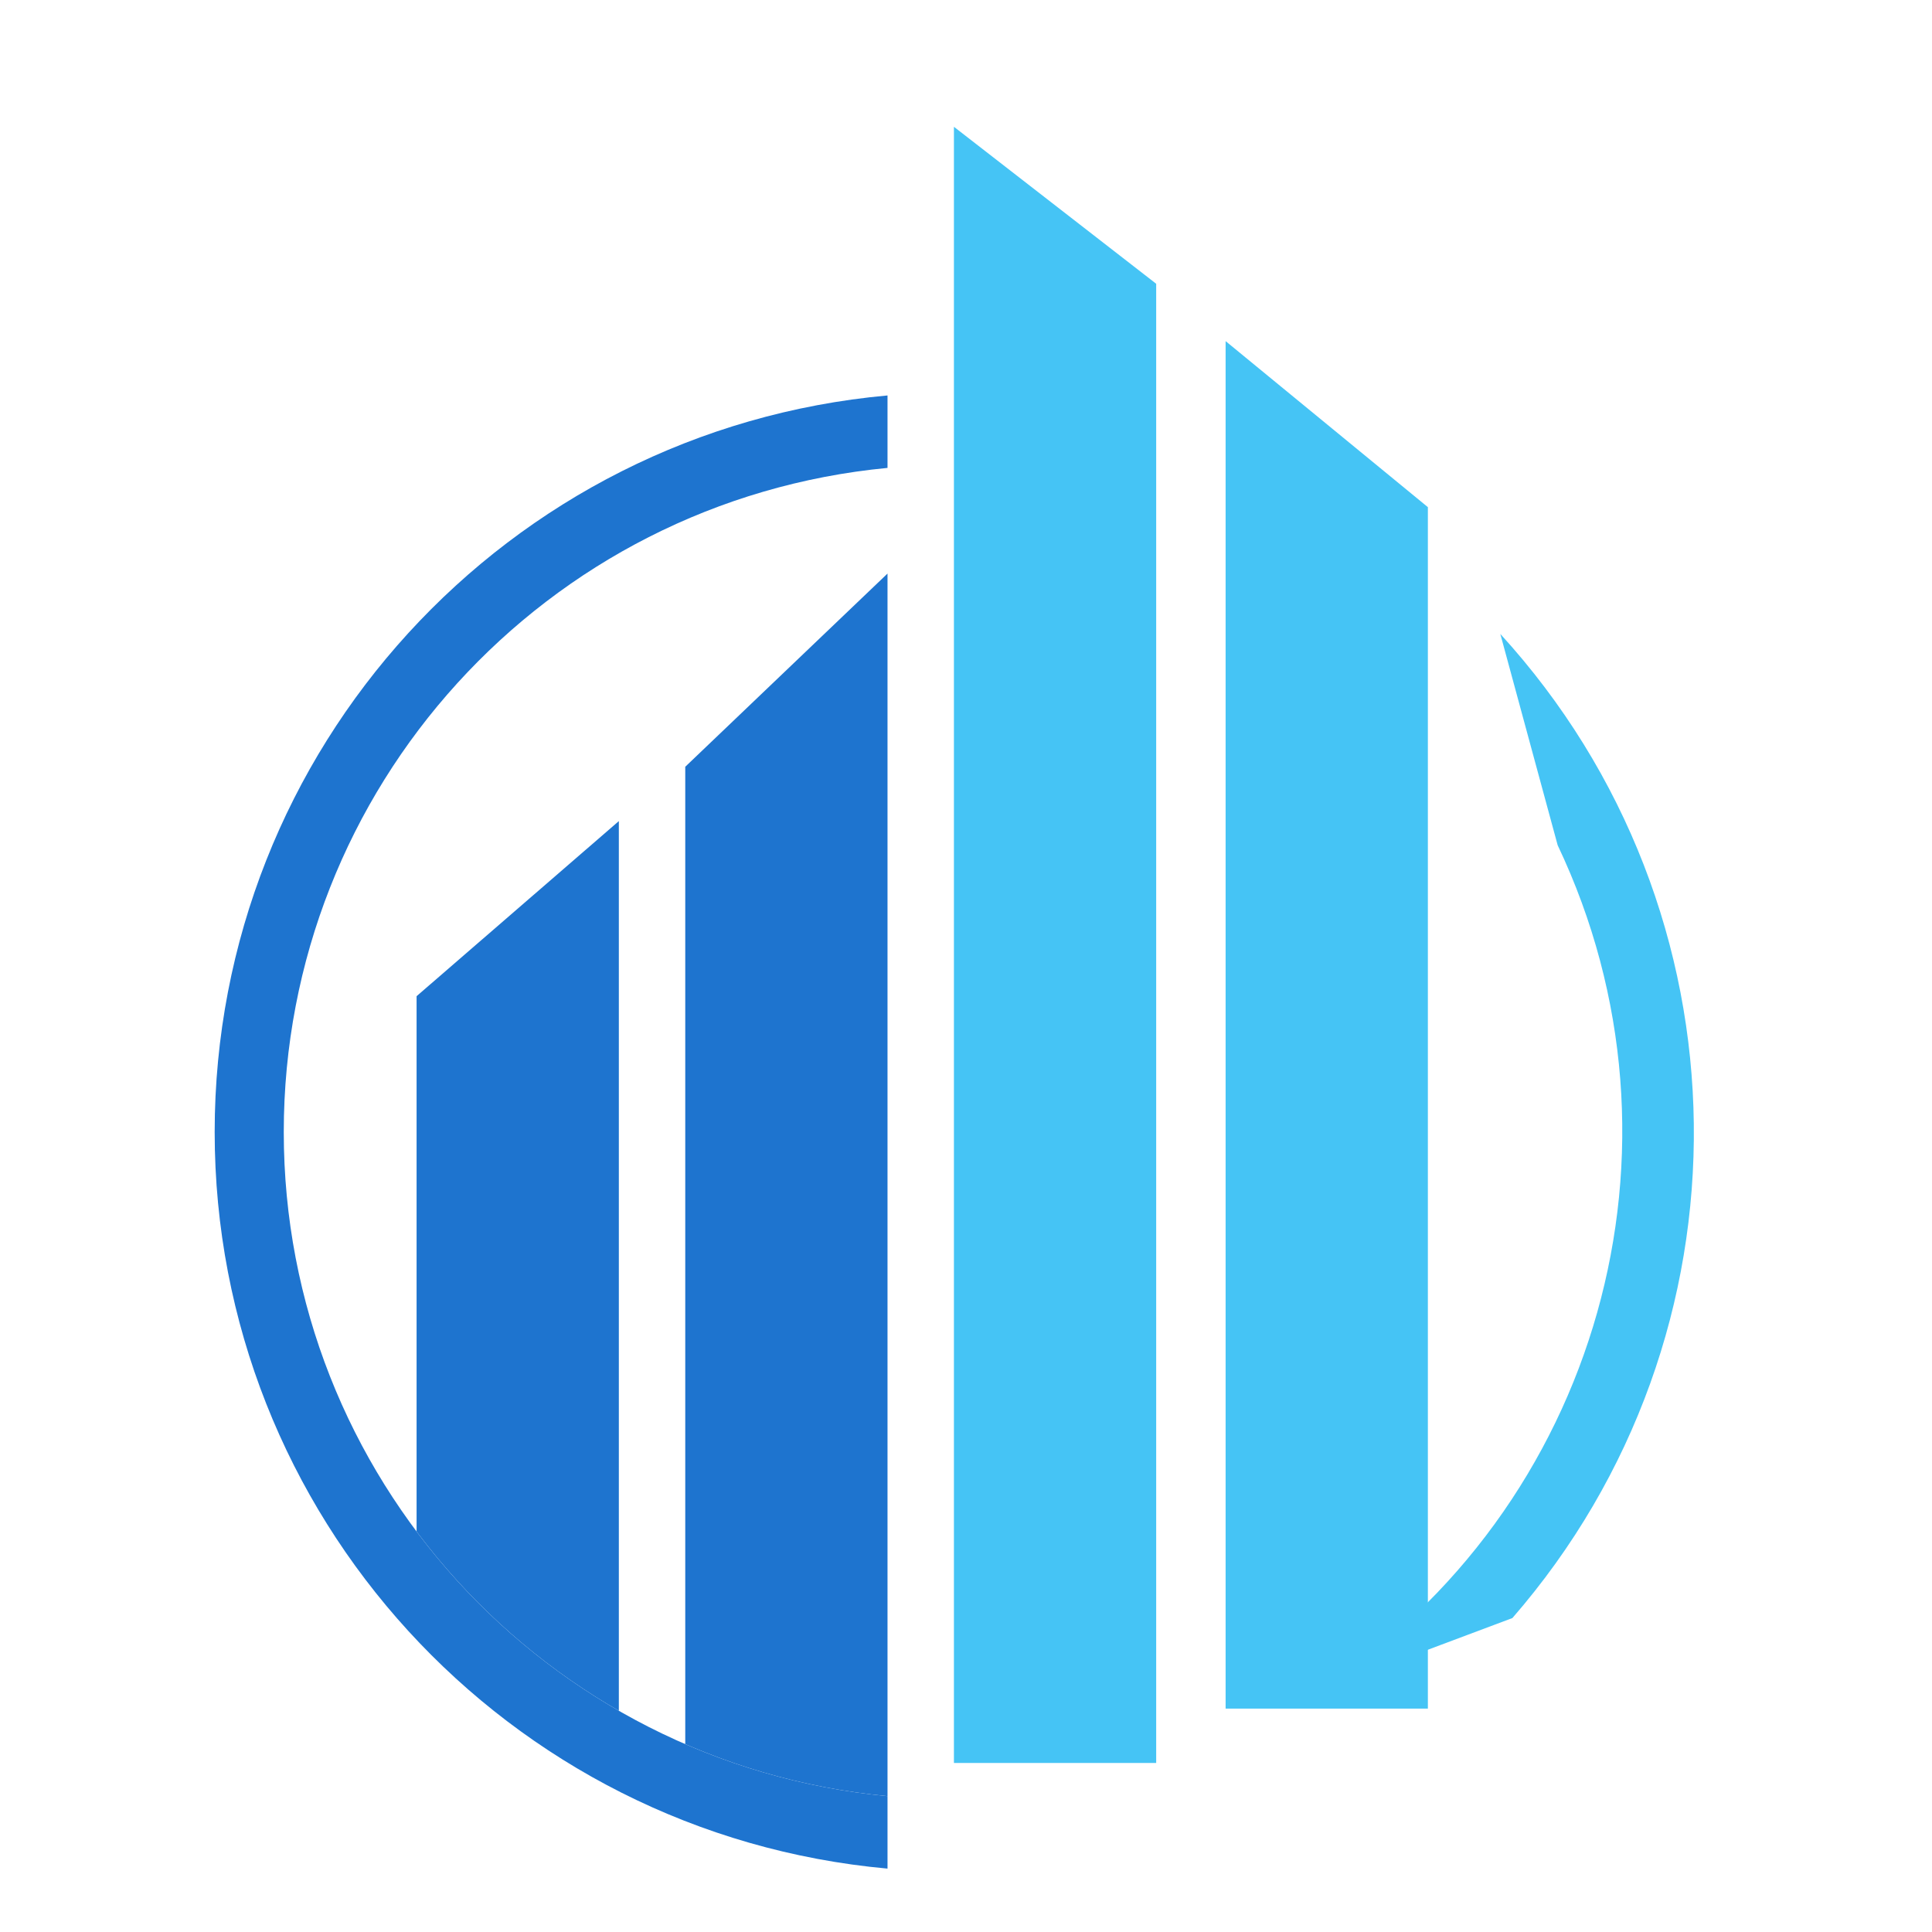
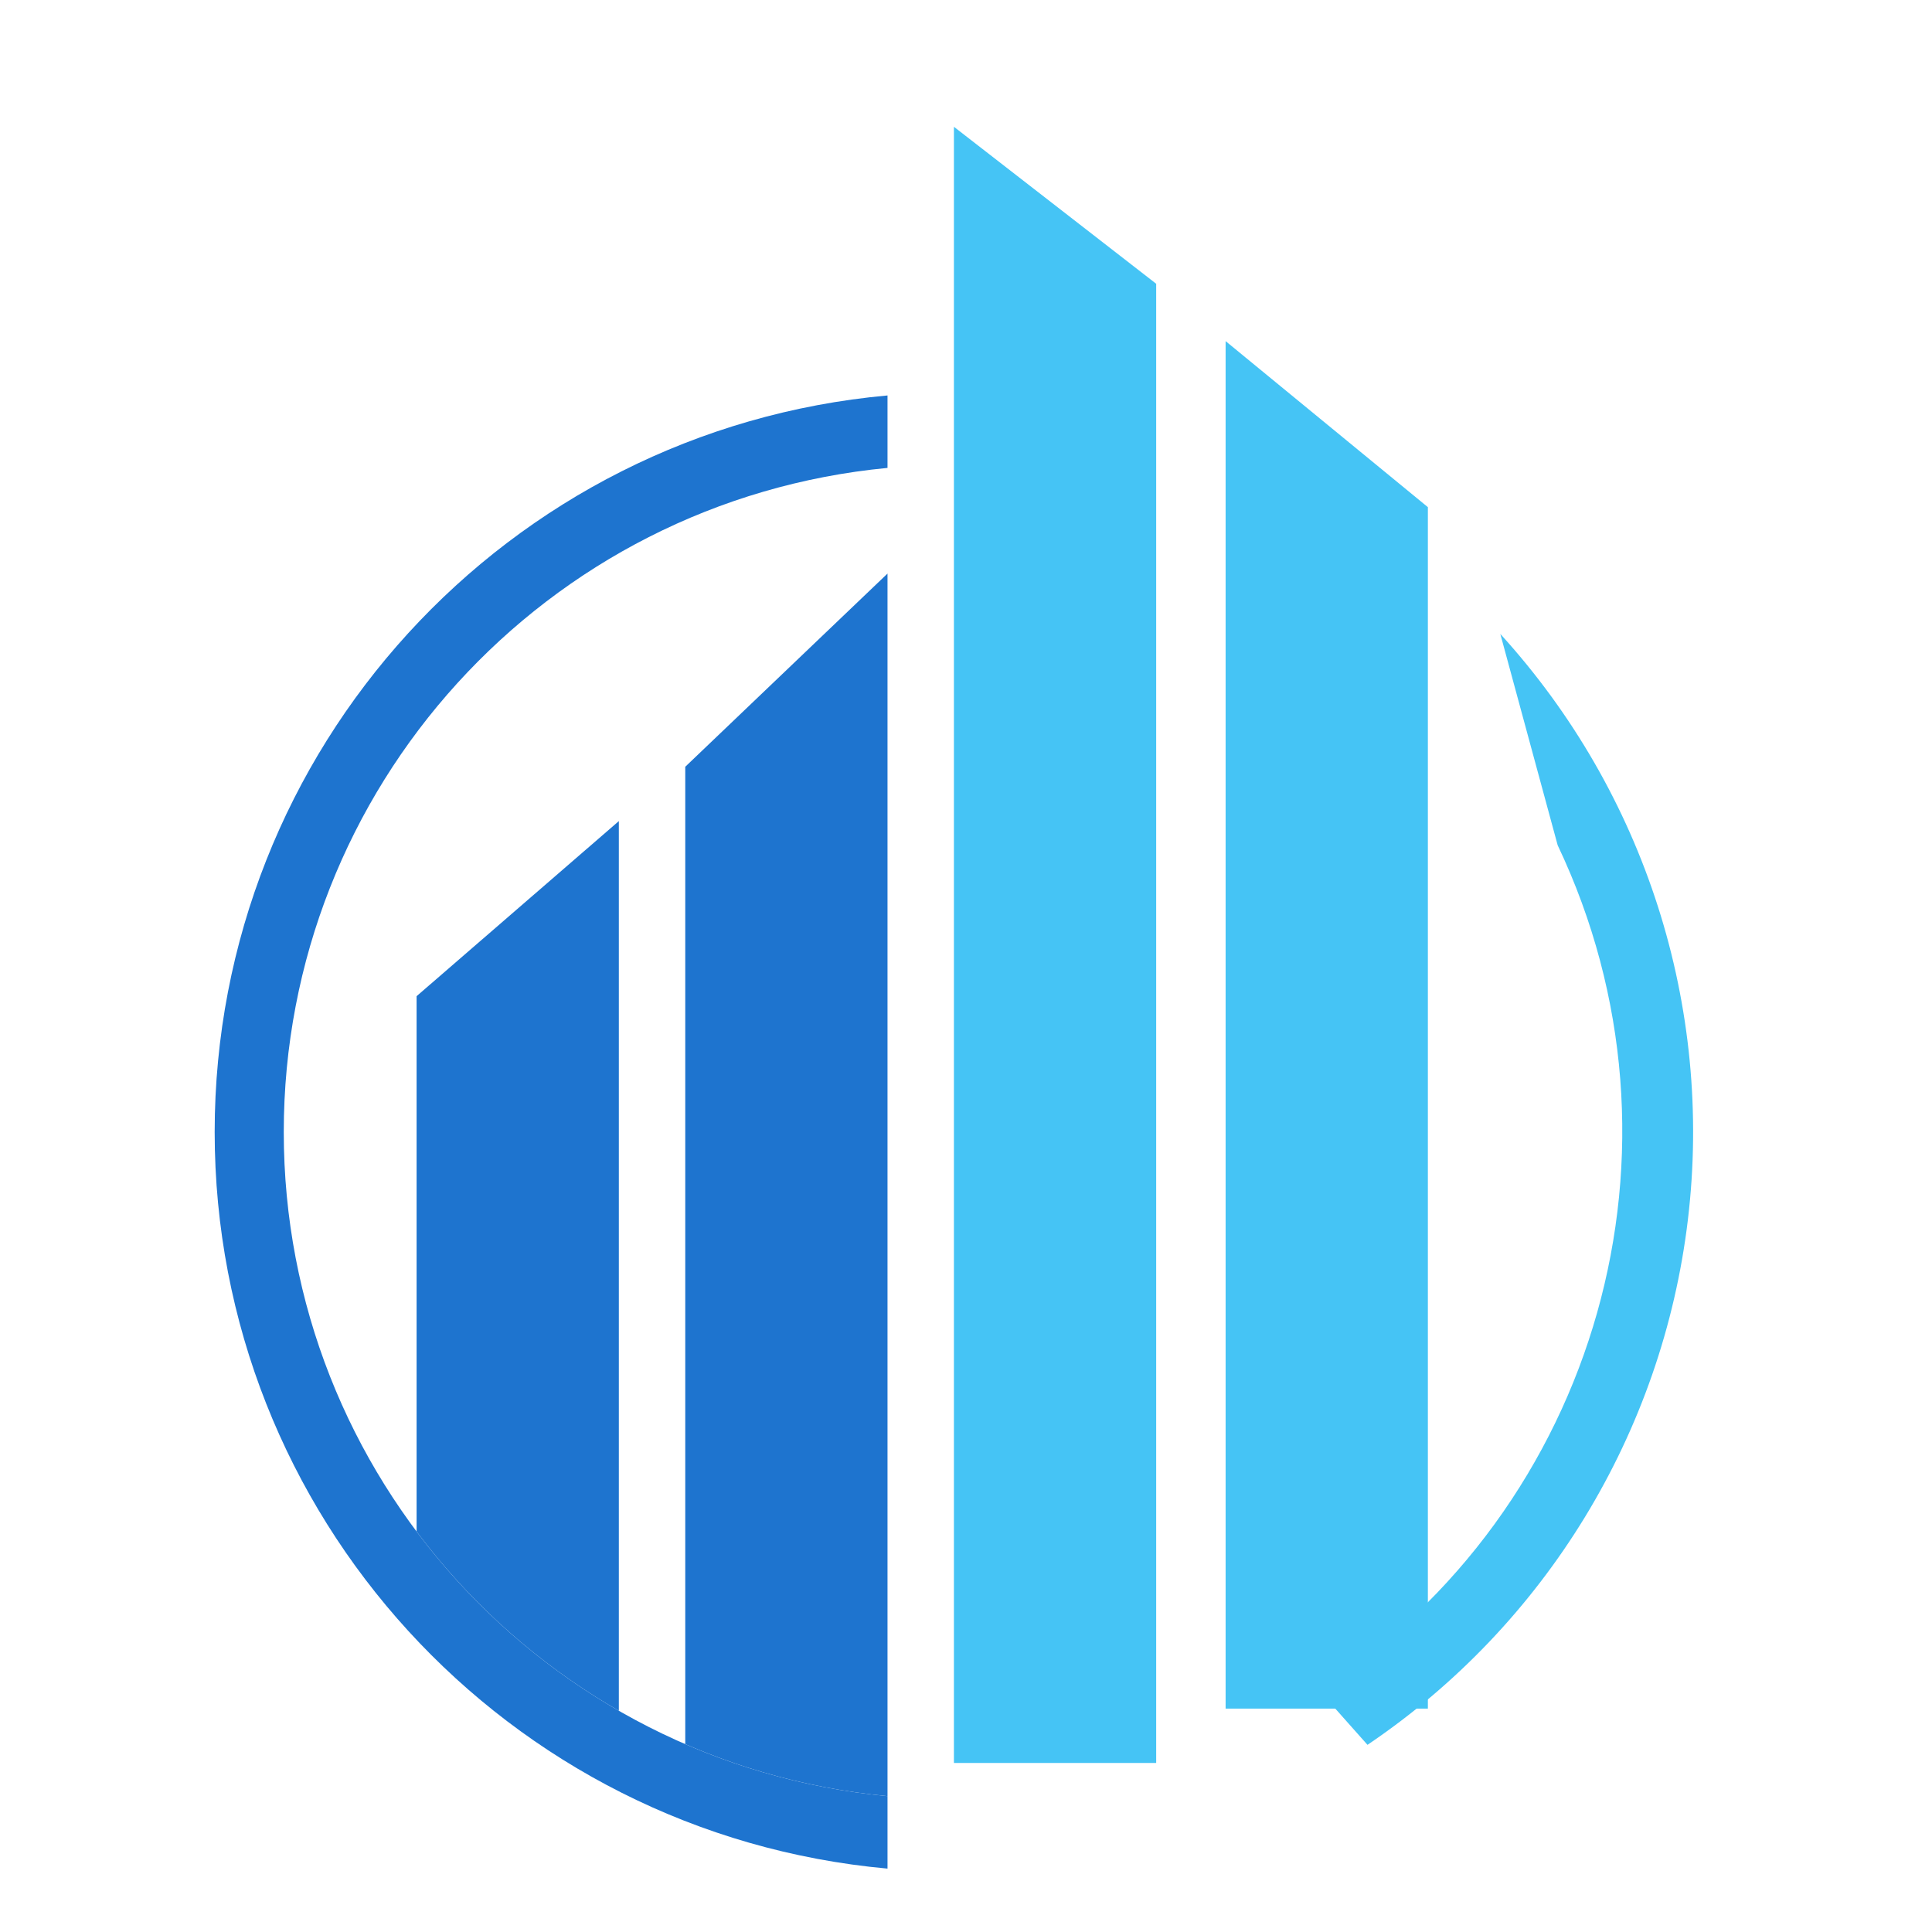
<svg xmlns="http://www.w3.org/2000/svg" viewBox="0 0 640 640">
  <defs>
    <clipPath id="predios">
      <path d="M294 155 A221 221 0 0 0 294 595 Z" />
    </clipPath>
  </defs>
  <g clip-path="url(#predios)" fill="#1e74cf">
    <polygon points="138,330 205,272 205,640 138,640" />
    <polygon points="227,254 294,190 294,640 227,640" />
  </g>
  <path d="M294 131 A245 245 0 0 0 294 619 L294 595 A221 221 0 0 1 294 155 Z" fill="#1e74cf" />
-   <path d="M497 210 A245 245 0 0 1 501 536 L437 560 A221 221 0 0 0 516 280 Z" fill="#45c4f5" />
+   <path d="M497 210 A245 245 0 0 1 453 578 L437 560 A221 221 0 0 0 516 280 Z" fill="#45c4f5" />
  <polygon points="316,42 383,94 383,584 316,584" fill="#45c4f5" />
  <polygon points="406,113 473,168 473,566 406,566" fill="#45c4f5" />
</svg>
